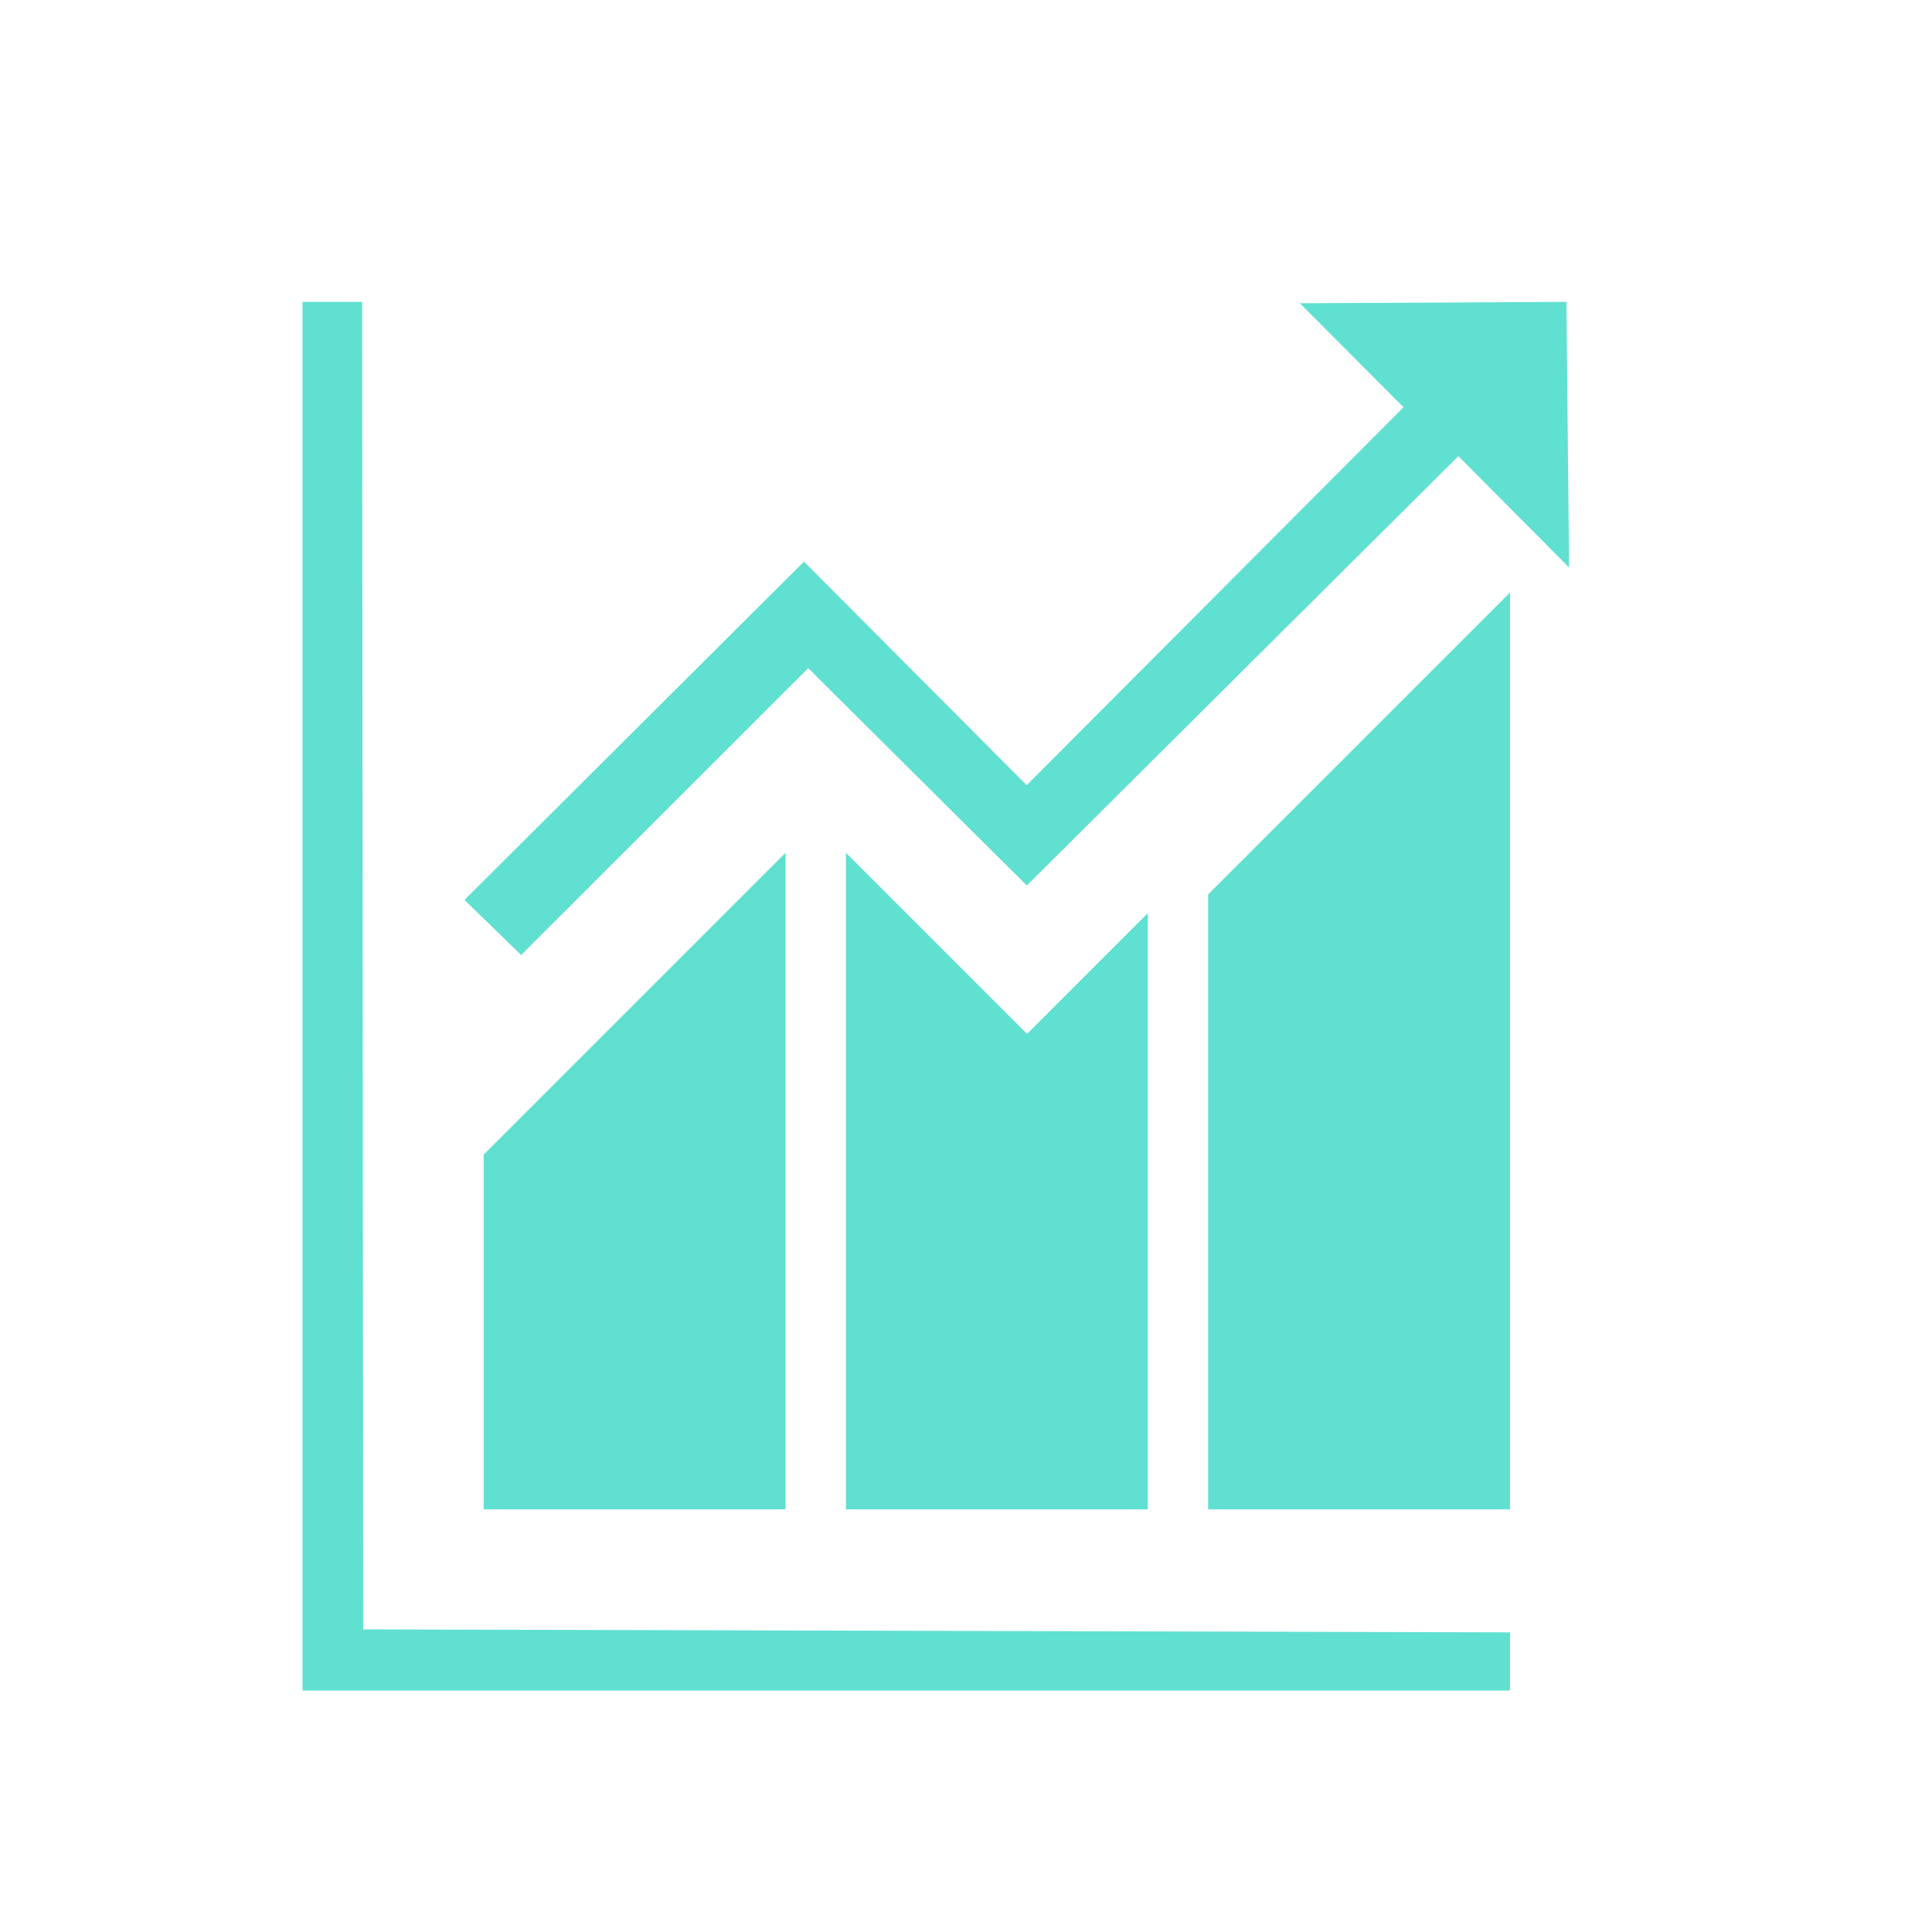
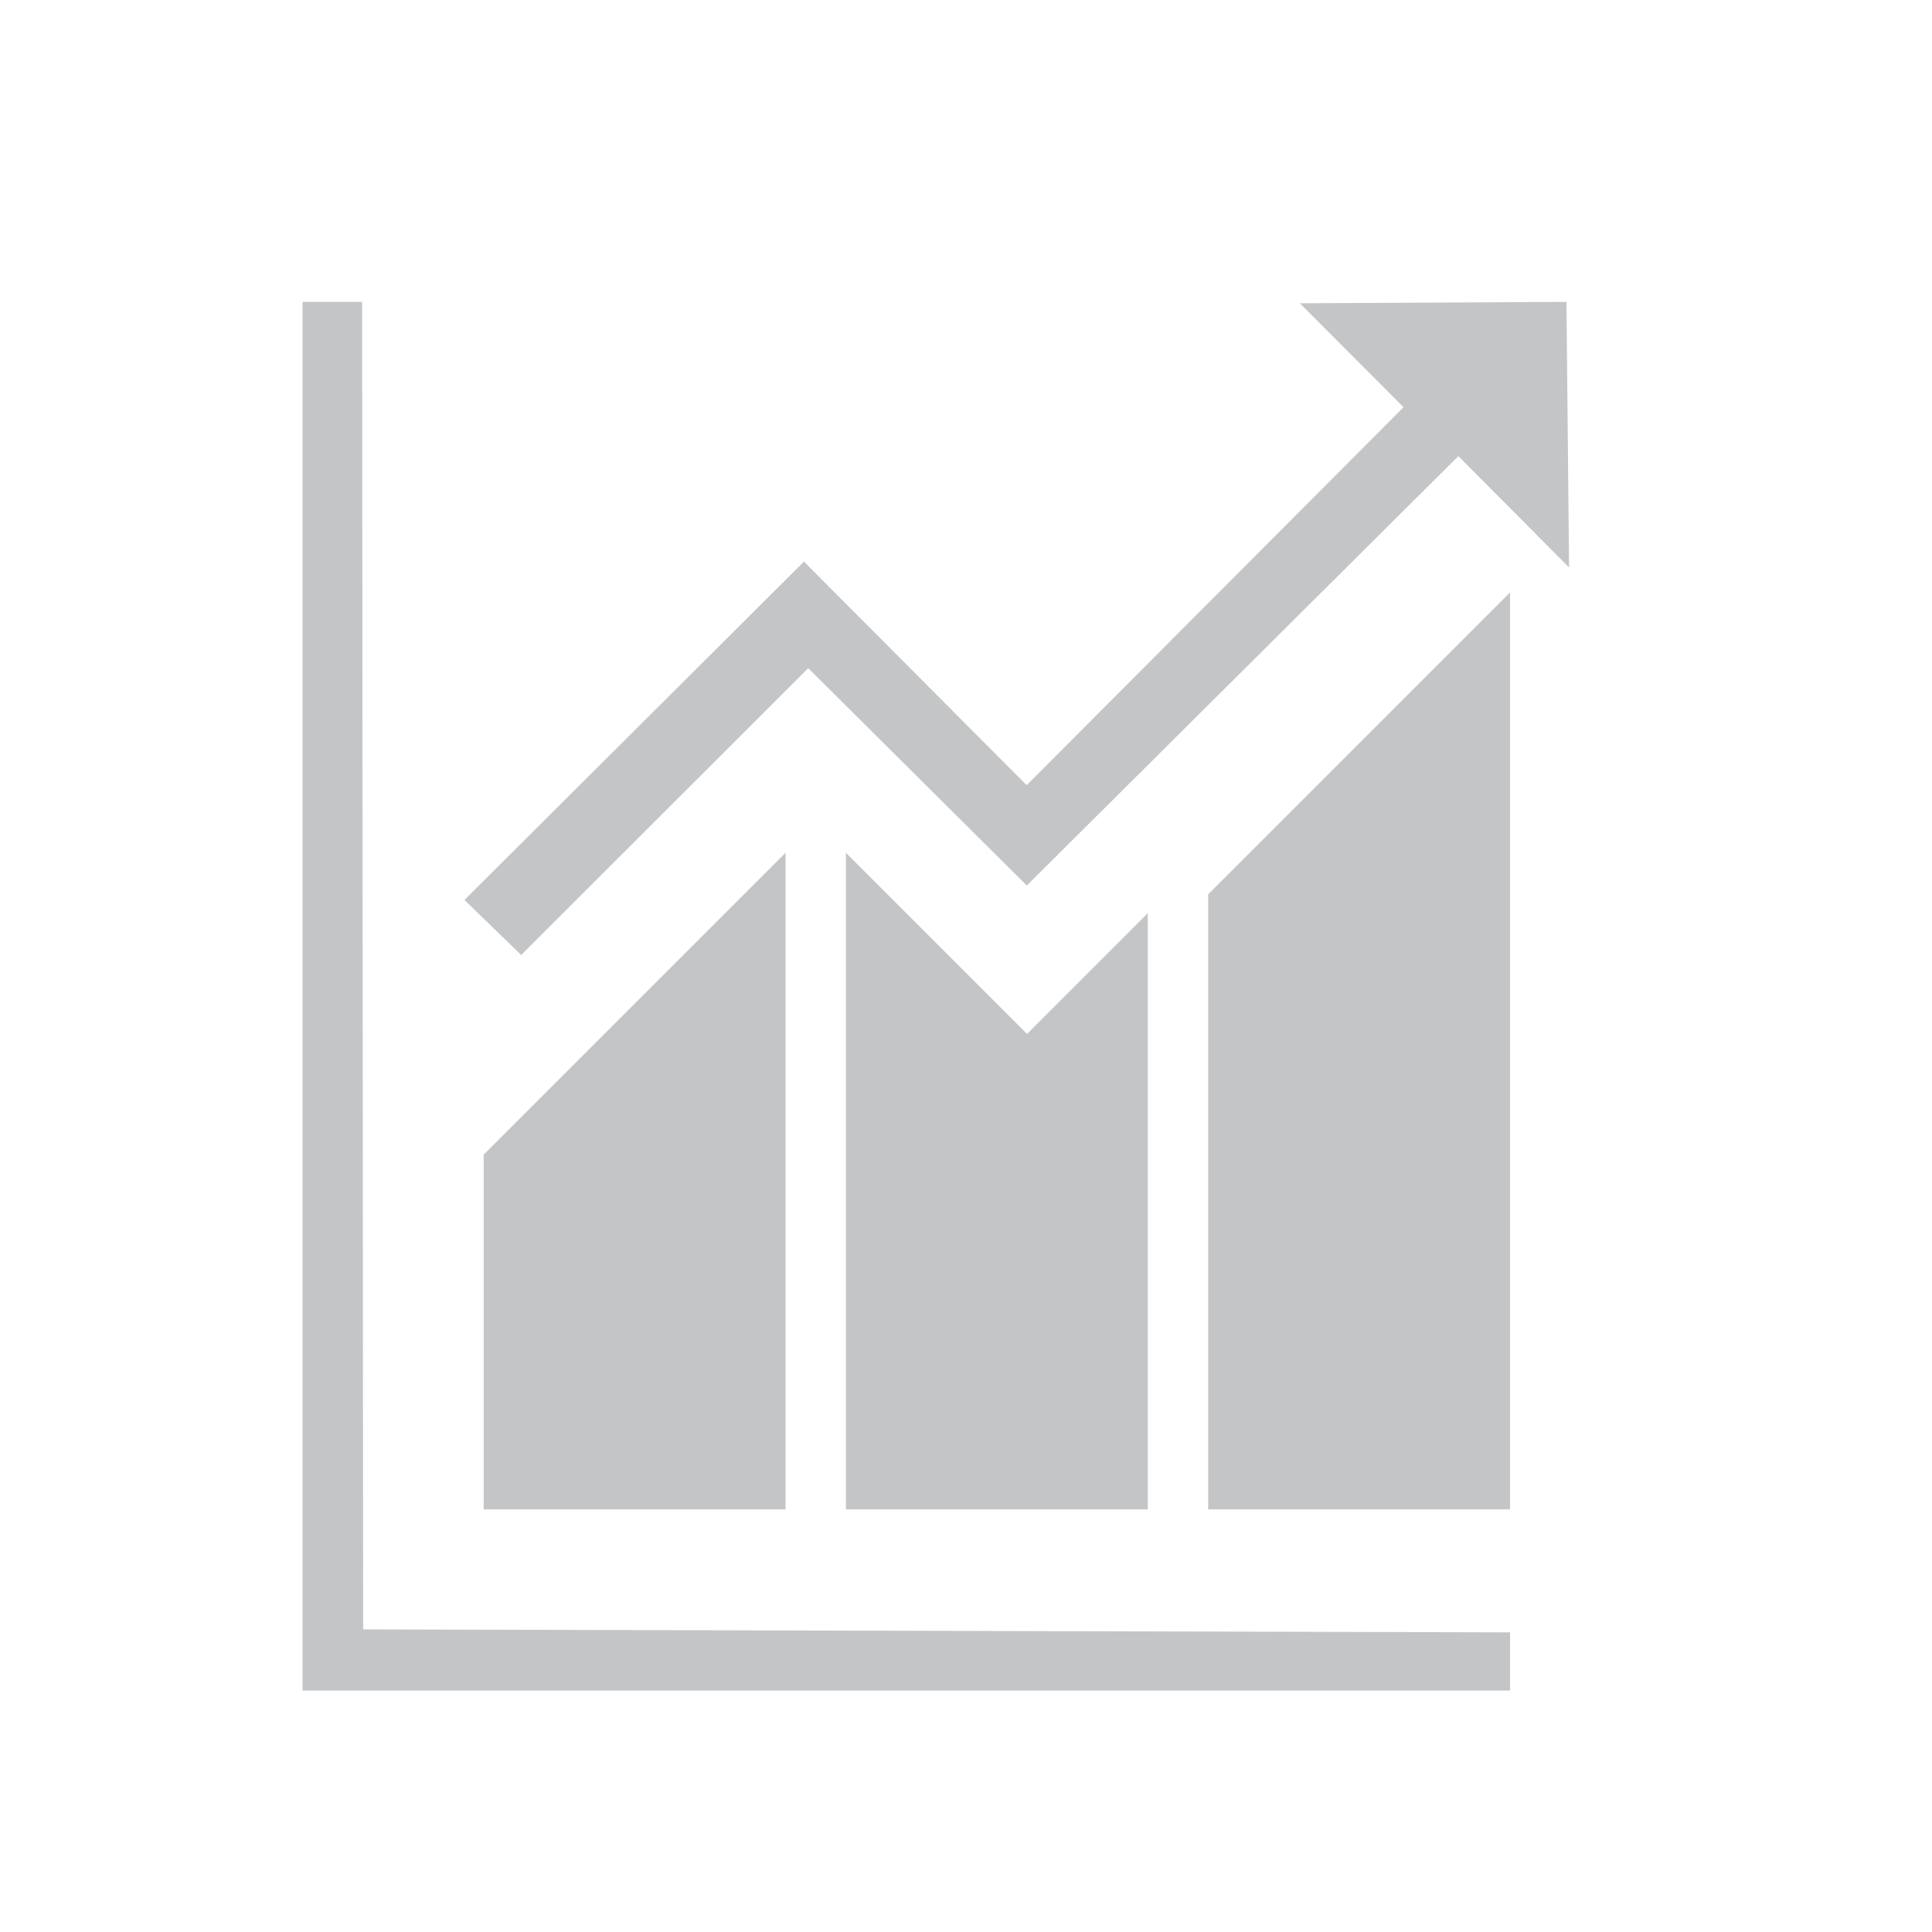
<svg xmlns="http://www.w3.org/2000/svg" width="32" height="32" viewBox="0 0 32 32">
-   <path fill="#60e0d0" d="M5.998 5h-.987v23h20v-.963l-18.996-.049L5.998 5zm2.013 20h5V14.125l-5 5V25zm6 0h5v-9.875l-2 2-3-3V25zm6 0h5V9.813l-5 5V25zm-6.624-13.933l3.62 3.6 7.148-7.112 1.834 1.844L25.945 5l-4.415.023 1.717 1.722-6.242 6.26-3.689-3.703-5.623 5.604.939.912 4.755-4.751z" />
+   <path fill="#c4c5c7" d="M5.998 5h-.987v23h20v-.963l-18.996-.049L5.998 5zm2.013 20h5V14.125l-5 5V25zm6 0h5v-9.875l-2 2-3-3V25zm6 0h5V9.813l-5 5V25zm-6.624-13.933l3.62 3.6 7.148-7.112 1.834 1.844L25.945 5l-4.415.023 1.717 1.722-6.242 6.26-3.689-3.703-5.623 5.604.939.912 4.755-4.751z" />
</svg>
